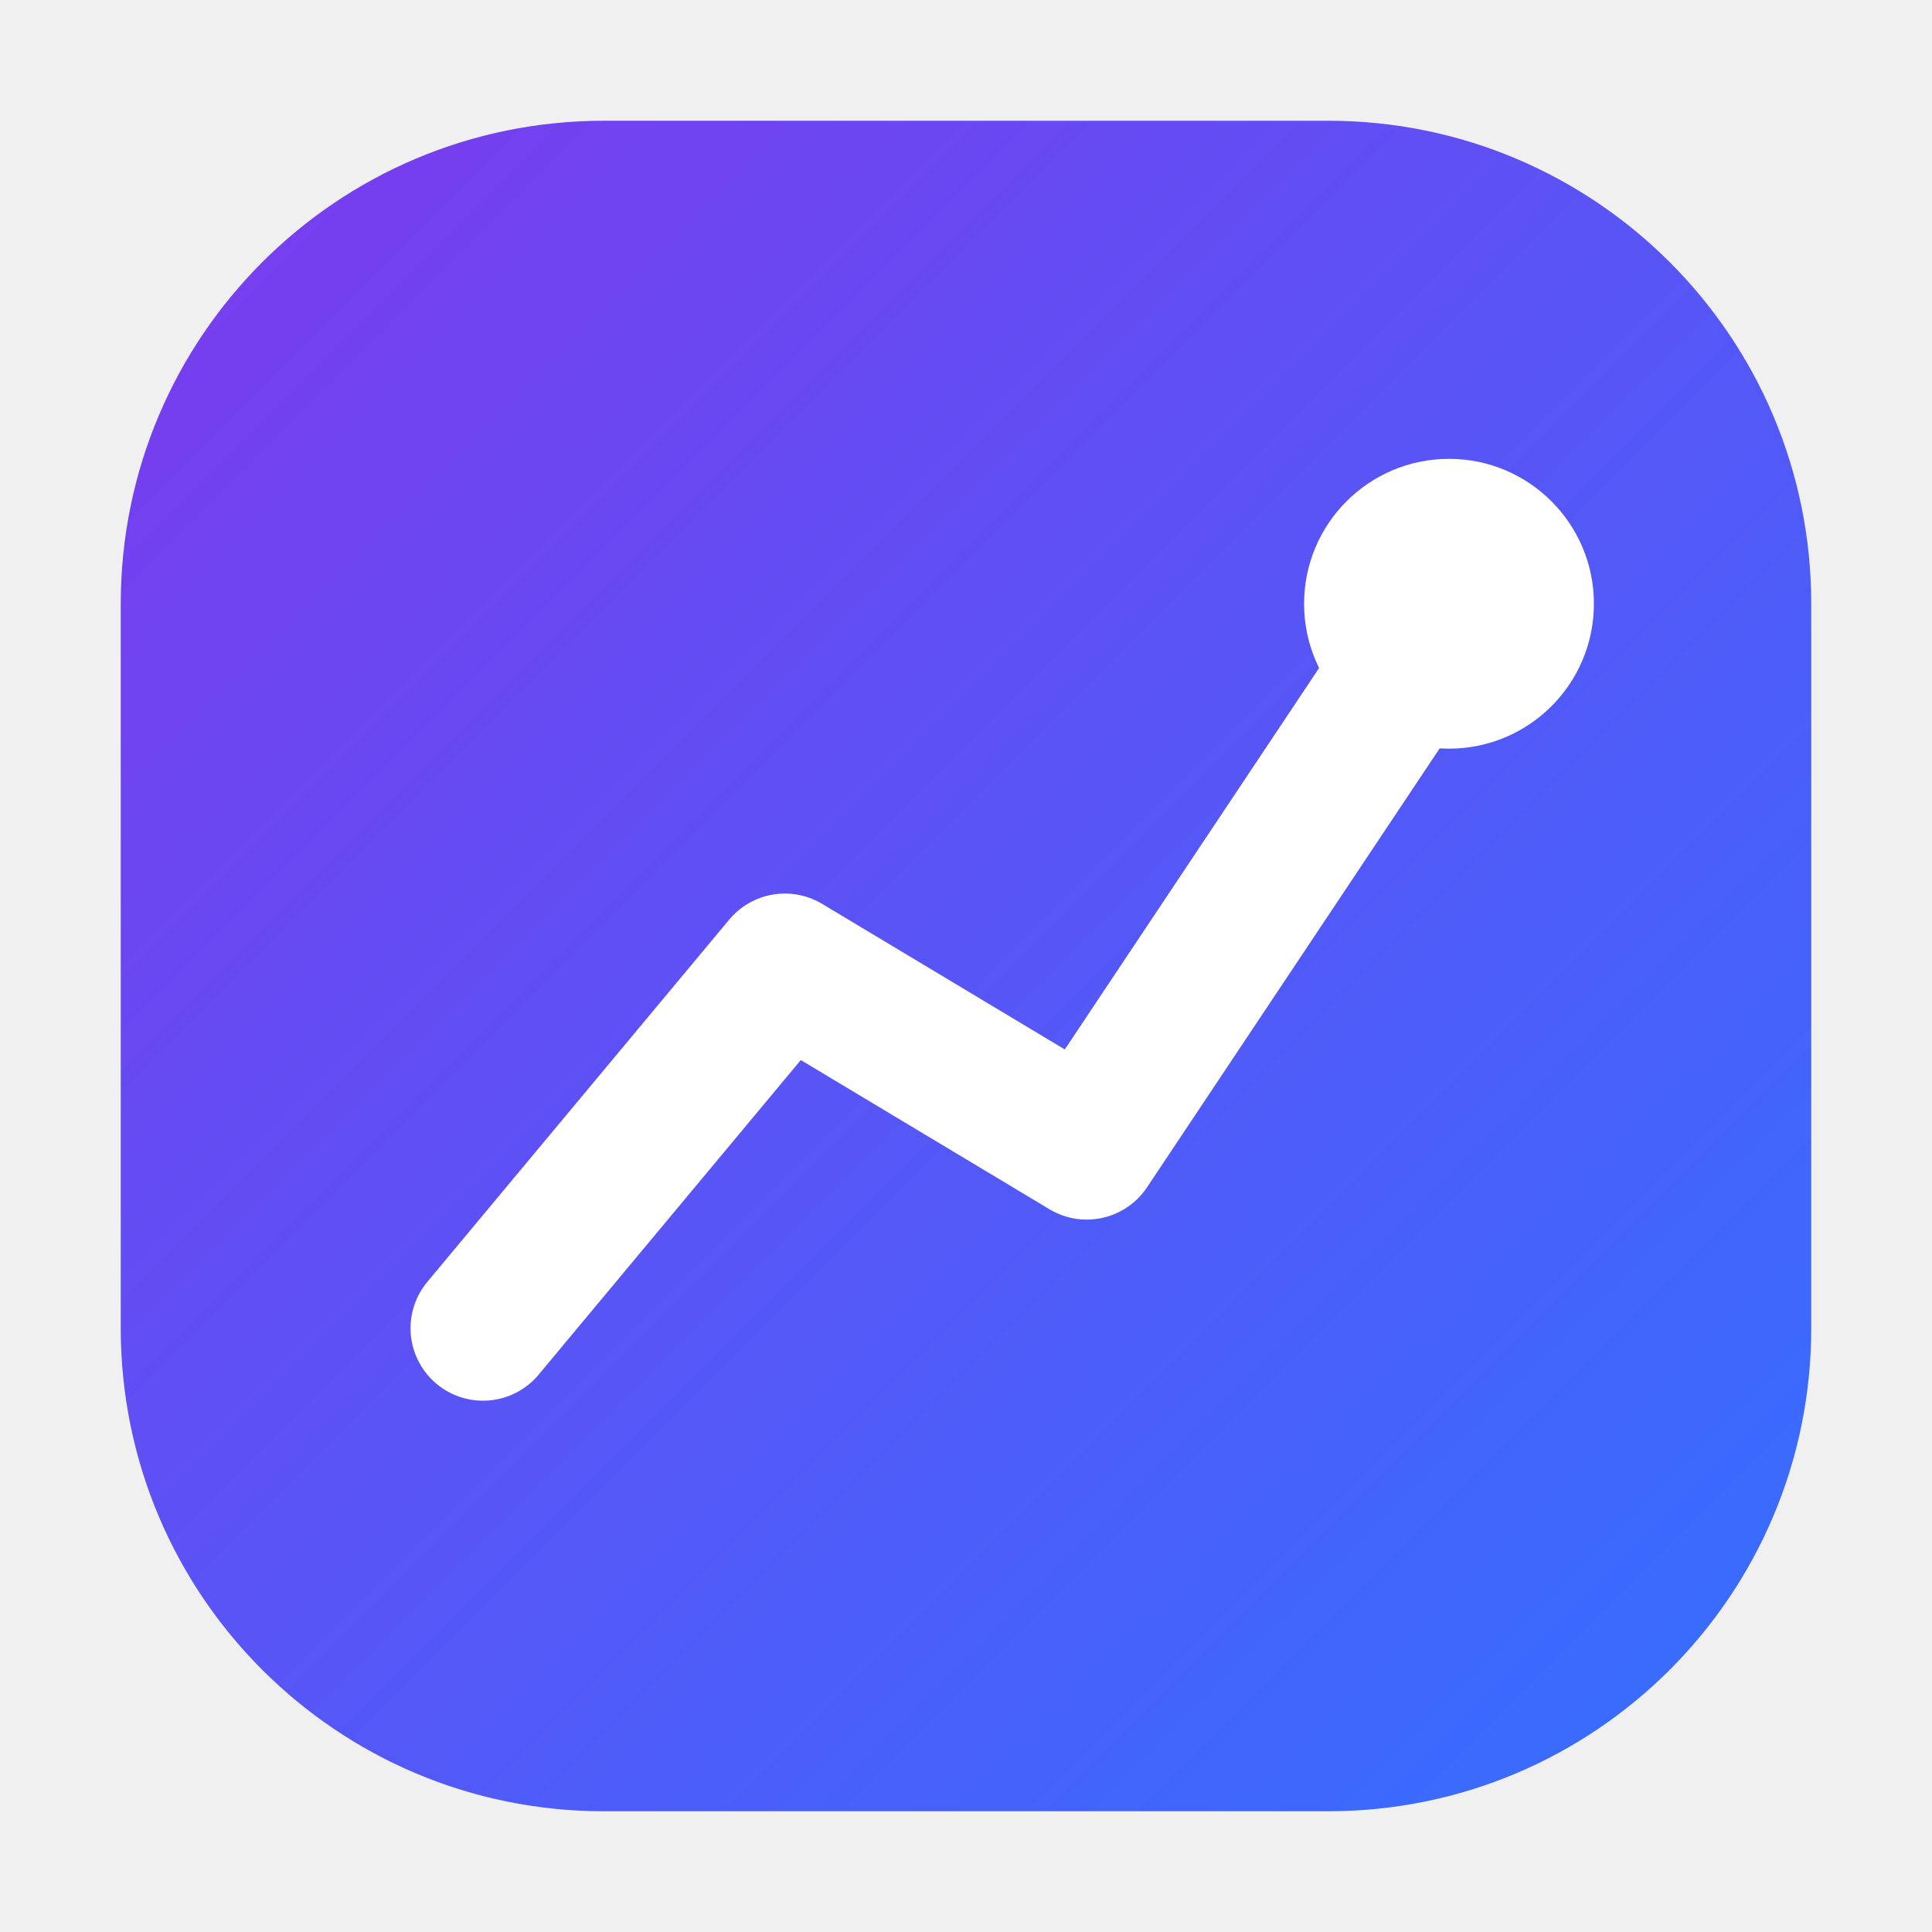
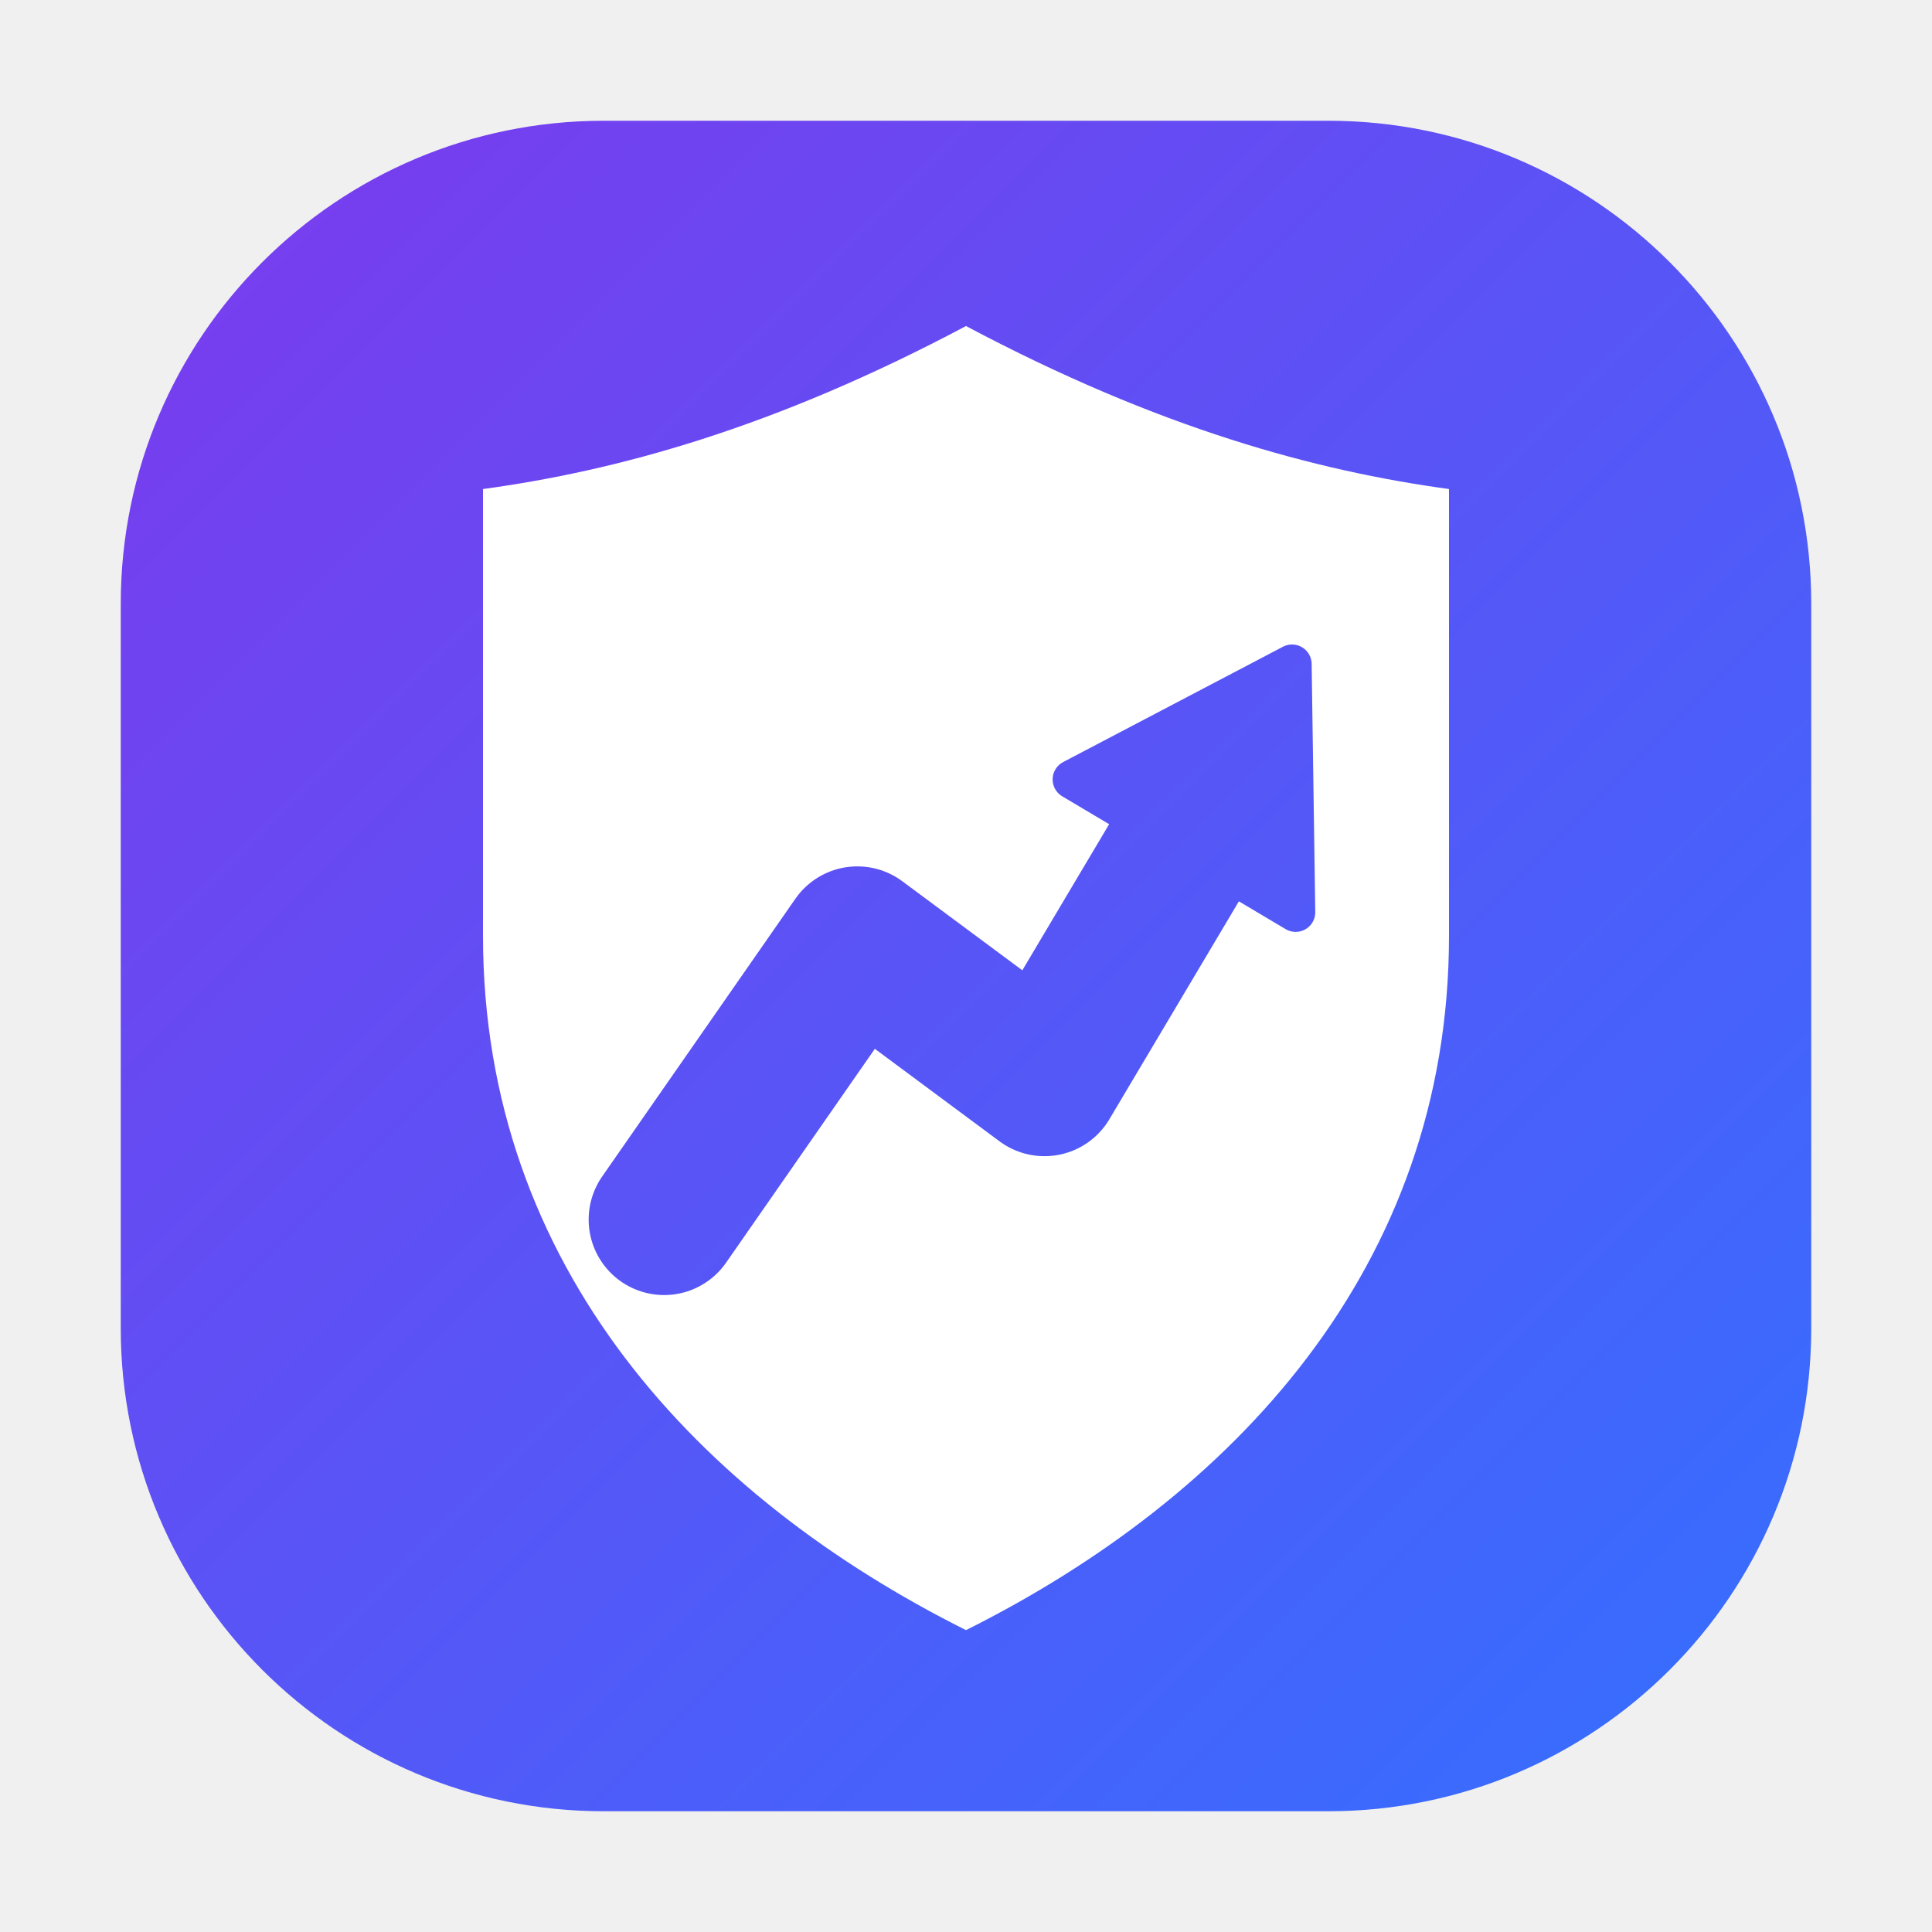
<svg xmlns="http://www.w3.org/2000/svg" viewBox="0 0 32 32" width="32" height="32">
  <defs>
    <linearGradient id="lg" x1="0" y1="0" x2="1" y2="1">
      <stop offset="0" stop-color="#7c3aed" />
      <stop offset="1" stop-color="#3370ff" />
    </linearGradient>
+     <mask id="mk">
+       <rect x="0" y="0" width="32" height="32" fill="#fff" />
+       <path d="M11.00 20.20L14.20 15.60L17.30 17.90L20.42 12.65" fill="none" stroke="#000" stroke-width="2.5" stroke-linecap="round" stroke-linejoin="round" />
+       <path d="M21.40 11.00L21.46 15.11L17.76 12.91Z" fill="#000" stroke="#000" stroke-width="0.65" stroke-linejoin="round" />
+     </mask>
  </defs>
  <rect x="2" y="2" width="28" height="28" rx="8" fill="url(#lg)" />
-   <path d="M8 22 L13 16 L18 19 L24 10" fill="none" stroke="#fff" stroke-width="2.4" stroke-linecap="round" stroke-linejoin="round" />
-   <circle cx="24" cy="10" r="2.4" fill="#fff" />
+   <path d="M16 5.4 C19.2 7.1 21.8 7.8 24 8.1 L24 15.5 C24 21 20.4 24.8 16 27 C11.6 24.8 8 21 8 15.5 L8 8.1 C10.2 7.8 12.8 7.1 16 5.4 Z" fill="#fff" mask="url(#mk)" />
</svg>
